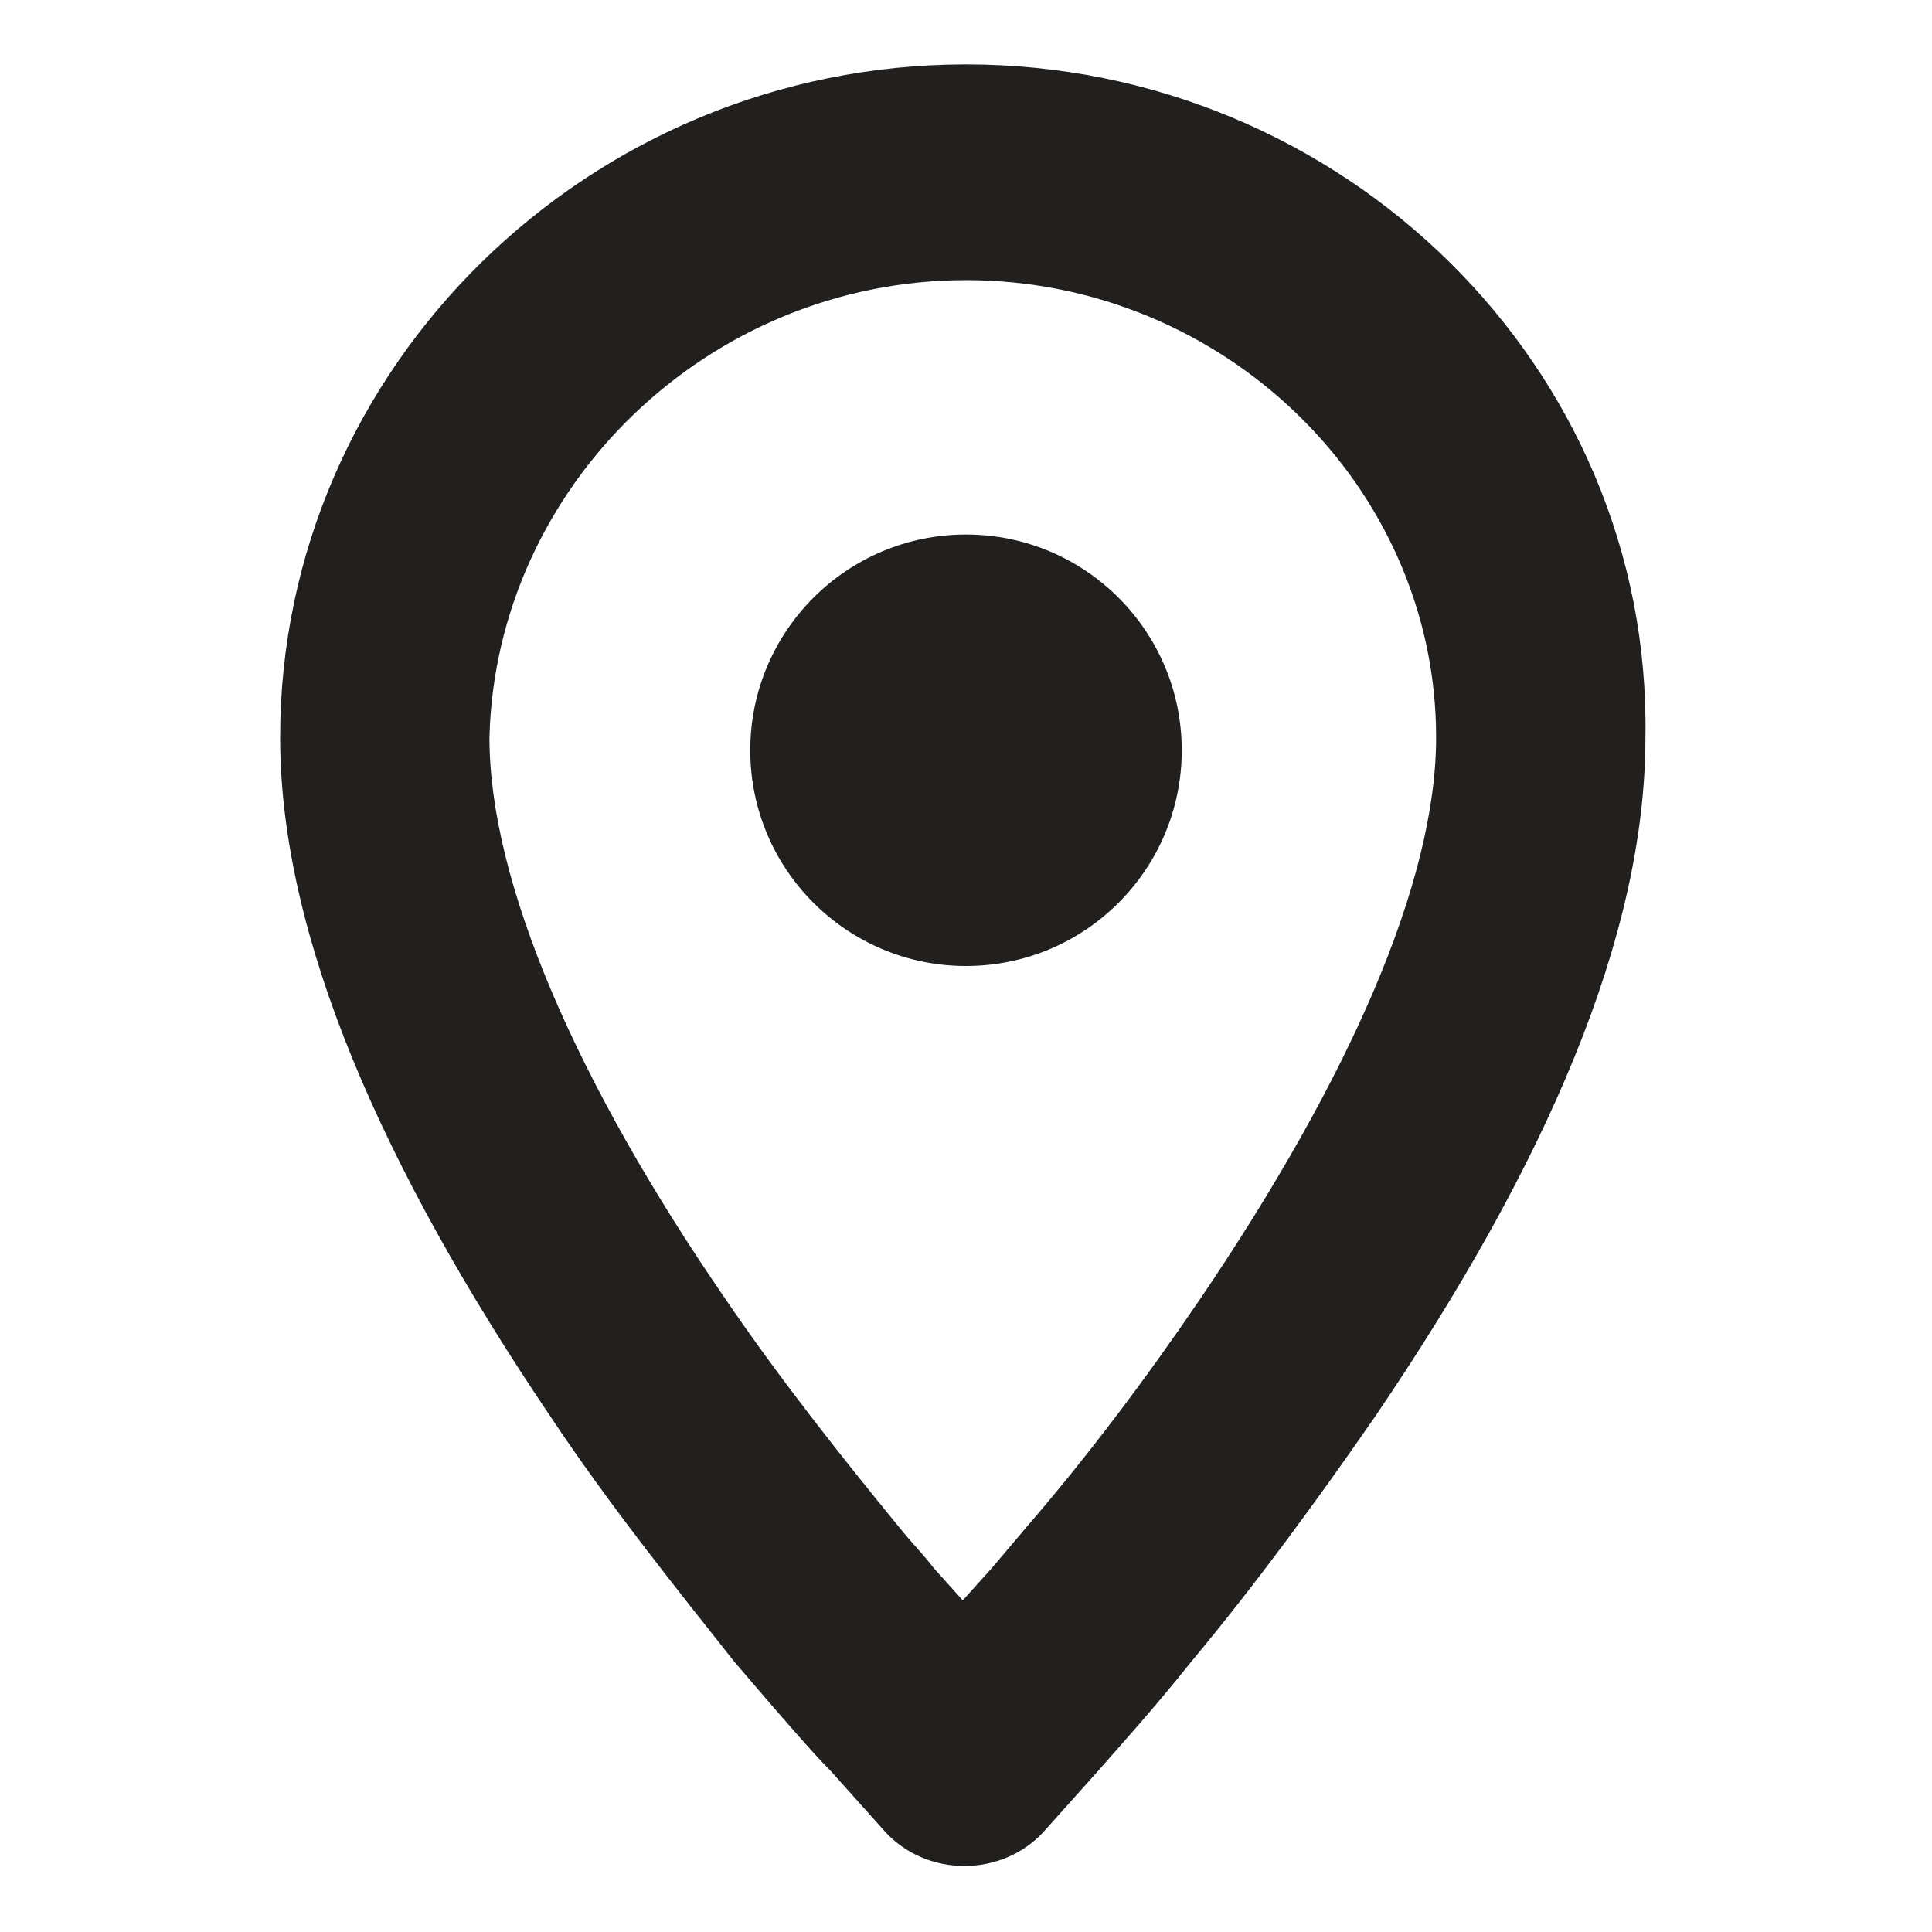
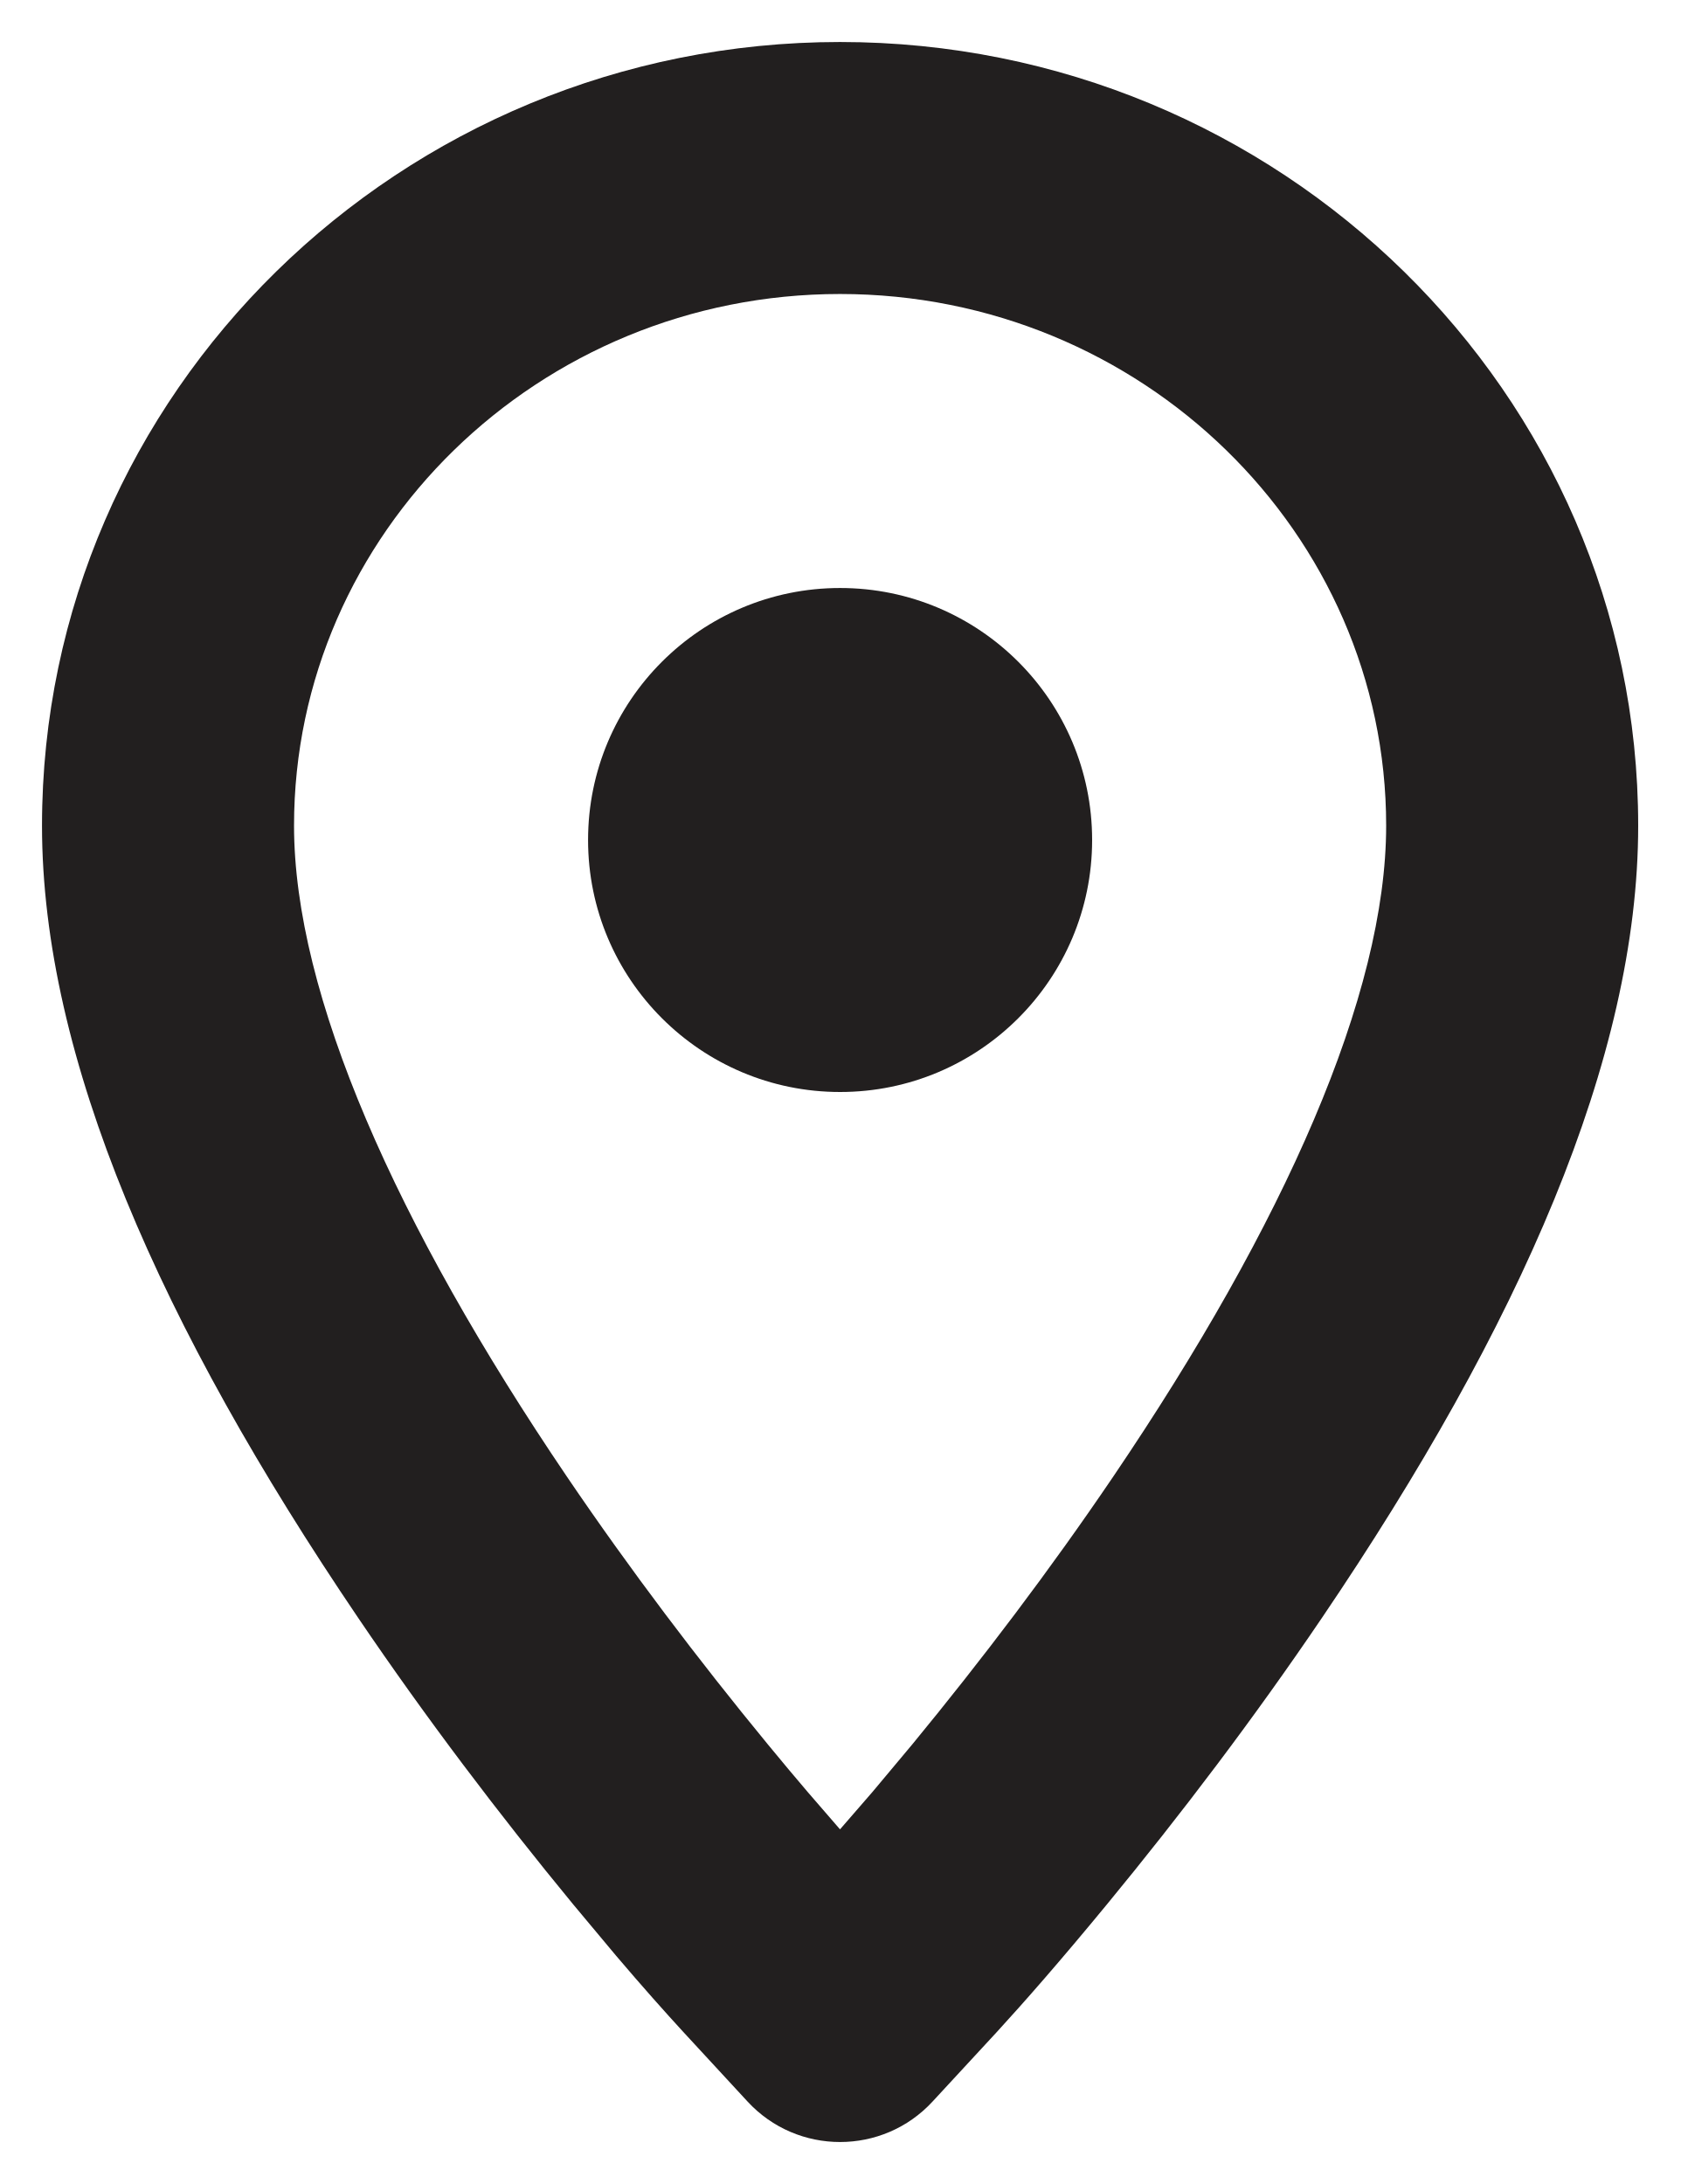
- <svg xmlns="http://www.w3.org/2000/svg" version="1.1" id="Layer_1" x="0px" y="0px" viewBox="0 0 60 60" style="enable-background:new 0 0 60 60;" xml:space="preserve">
-   <style type="text/css">
- 	.st0{fill:#221F1F;}
- 	.st1{fill-rule:evenodd;clip-rule:evenodd;fill:#221F1F;}
- </style>
-   <g id="Assets">
-     <g id="Icons" transform="translate(-135, -947)">
+ <svg xmlns="http://www.w3.org/2000/svg" width="20px" height="26px" viewBox="0 0 20 26" version="1.1">
+   <g id="Assets" stroke="none" stroke-width="1" fill="none" fill-rule="evenodd">
+     <g id="Icons" transform="translate(-135, -947)" fill="#221F1F">
      <g id="LocationMarker_Icon" transform="translate(137, 949)">
        <g id="Group-4" transform="translate(-2, -2)">
-           <path id="Stroke-1" class="st0" d="M30,2C18.3,2,8.7,11.4,8.7,22.9c0,6.2,3.2,13.4,8.4,21.1c1.8,2.7,3.8,5.2,5.7,7.6L24,53      c0.7,0.8,1.3,1.5,1.8,2l1.7,1.9c1.3,1.4,3.6,1.4,4.9,0l1.7-1.9c0.7-0.8,1.7-1.9,2.9-3.4c2-2.4,3.9-5,5.7-7.6      c5.3-7.8,8.4-14.9,8.4-21.1C51.3,11.4,41.7,2,30,2z M30,8.7c8,0,14.6,6.4,14.6,14.2c0,4.5-2.7,10.6-7.3,17.4      c-1.7,2.5-3.5,4.9-5.4,7.1l-1.1,1.3l-0.9,1l-0.9-1c-0.3-0.4-0.7-0.8-1.1-1.3c-1.8-2.2-3.7-4.6-5.4-7.1      c-4.6-6.7-7.3-12.9-7.3-17.4C15.4,15.1,22,8.7,30,8.7z" />
-           <path id="Rectangle" class="st1" d="M30,16.6L30,16.6c3.7,0,6.7,3,6.7,6.7l0,0c0,3.7-3,6.7-6.7,6.7l0,0c-3.7,0-6.7-3-6.7-6.7      l0,0C23.3,19.6,26.3,16.6,30,16.6z" />
+           <path d="M9.999,0.5 C4.768,0.5 0.5,4.677 0.5,9.829 C0.5,12.597 1.913,15.79 4.264,19.261 C5.072,20.454 5.942,21.601 6.821,22.669 L7.334,23.283 C7.651,23.656 7.918,23.955 8.13,24.186 L8.898,25.018 C9.491,25.661 10.508,25.661 11.101,25.018 L11.867,24.189 C12.188,23.839 12.627,23.339 13.178,22.669 C14.057,21.601 14.927,20.454 15.735,19.261 C18.087,15.79 19.5,12.597 19.5,9.829 C19.5,4.677 15.232,0.5 9.999,0.5 Z M9.999,3.5 C13.59,3.5 16.5,6.348 16.5,9.829 C16.5,11.837 15.292,14.566 13.251,17.579 C12.5,18.688 11.685,19.762 10.862,20.763 L10.385,21.333 L9.999,21.778 L9.614,21.333 C9.467,21.161 9.308,20.971 9.137,20.763 C8.314,19.762 7.5,18.688 6.748,17.579 C4.707,14.566 3.5,11.837 3.5,9.829 C3.5,6.348 6.41,3.5 9.999,3.5 Z" id="Stroke-1" fill-rule="nonzero" />
+           <rect id="Rectangle" x="7" y="7" width="6" height="6" rx="3" />
        </g>
      </g>
    </g>
  </g>
</svg>
